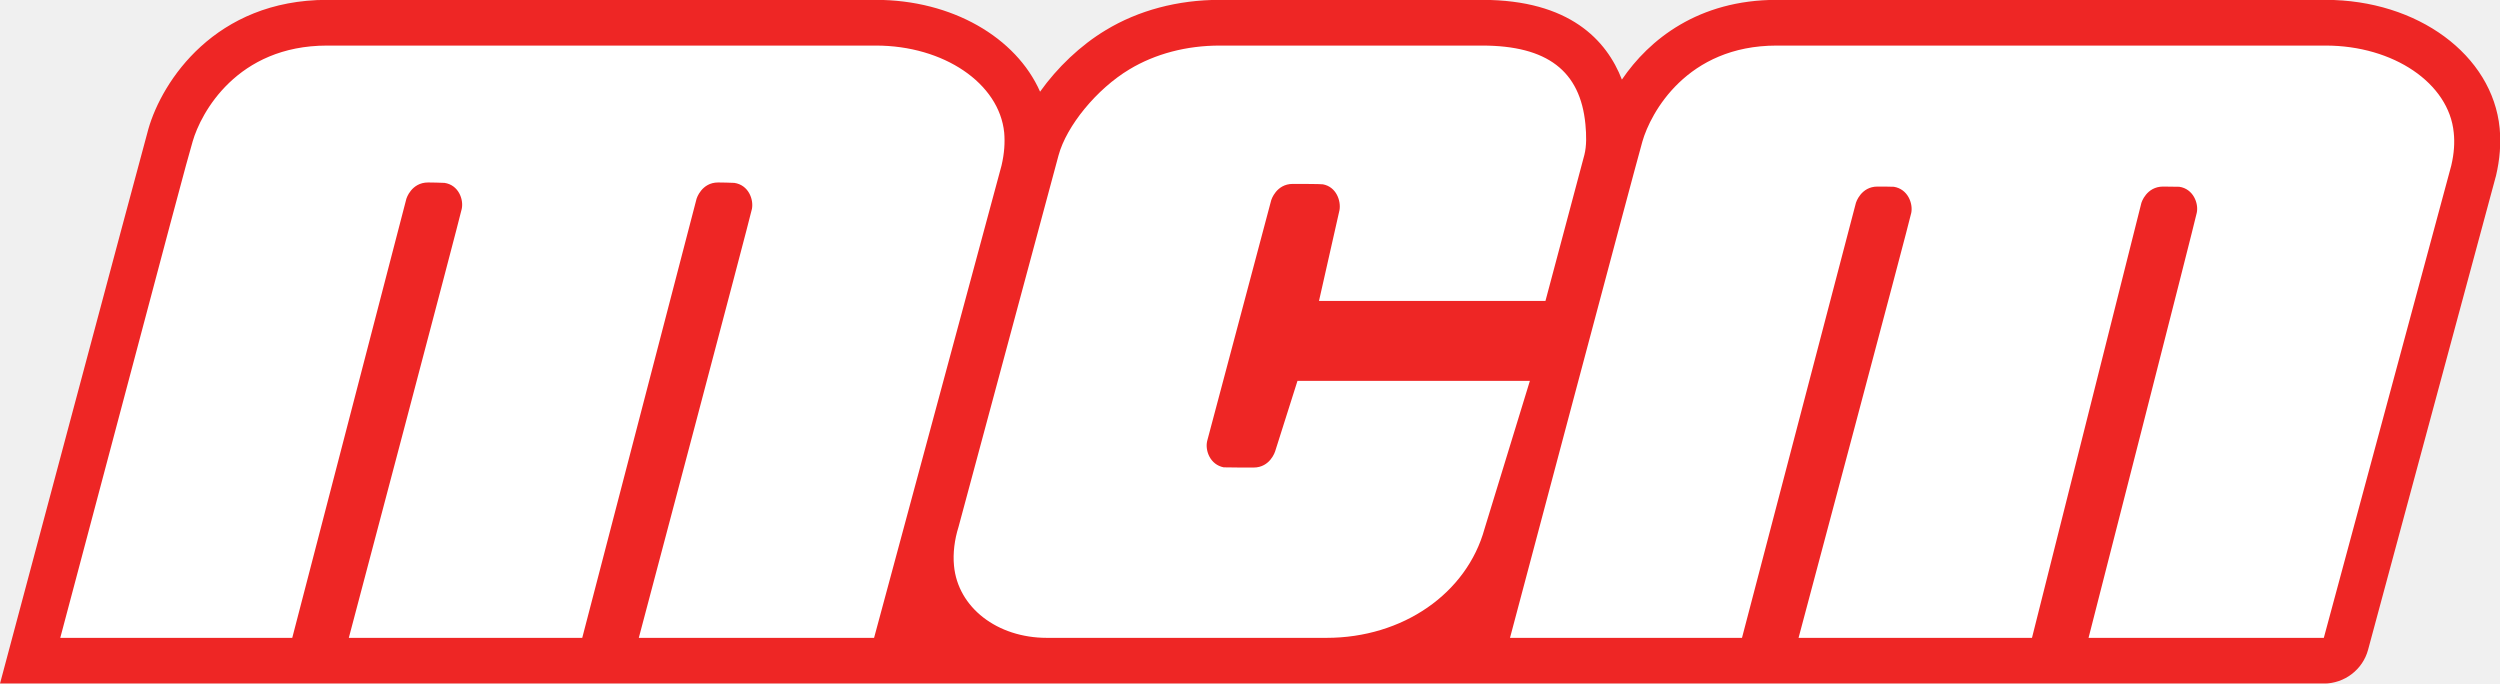
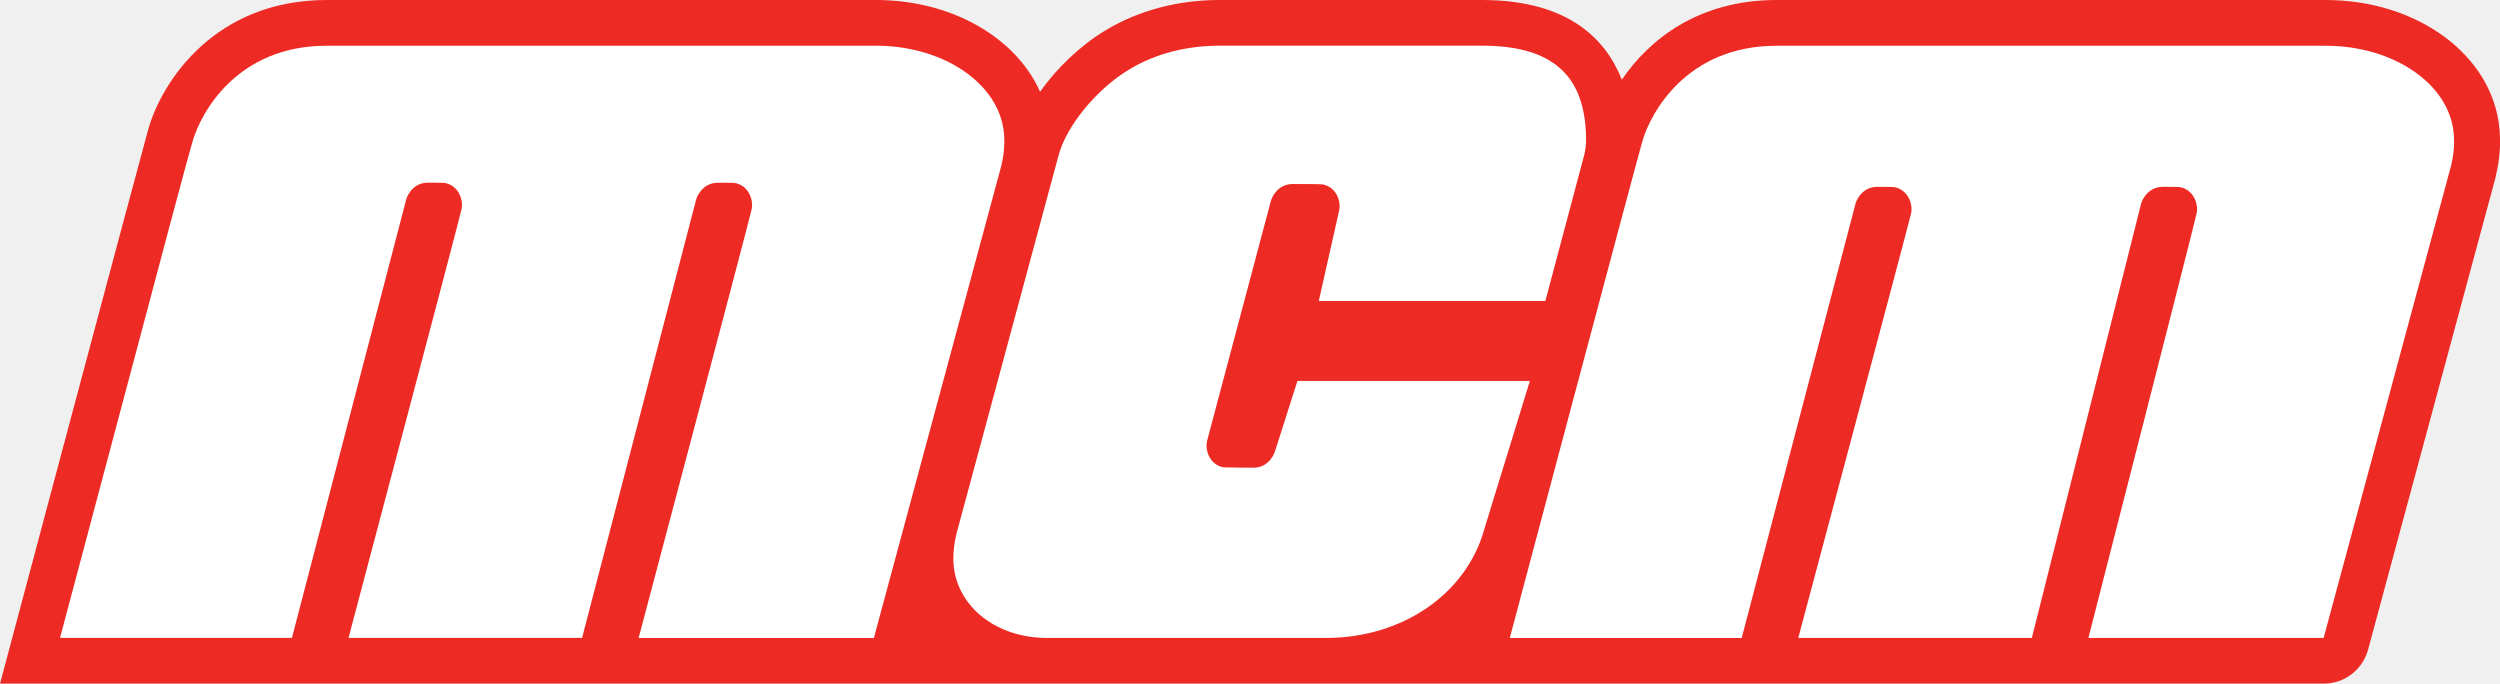
- <svg xmlns="http://www.w3.org/2000/svg" version="1.1" width="600" height="164.034" id="svg9517">
-   <defs id="defs9519">
-     <clipPath id="clipPath7239">
-       <path d="m 156.524,480.944 12.199,0 0,3.335 -12.199,0 0,-3.335 z" id="path7241" />
-     </clipPath>
-   </defs>
-   <g transform="translate(-49.99971,-450.3454)" id="layer1">
-     <g id="g9546">
-       <g transform="matrix(49.18561,0,0,-49.18561,333.5794,453.4325)" id="g7231">
-         <path d="m 0,0 -0.713,-0.475 -0.521,0.418 -3.113,0 -0.476,-0.317 -0.815,-2.773 11.277,0 0.712,2.683 L 5.921,-0.09 2.57,-0.057 2.128,-0.43 1.63,0 0,0 z" id="path7233" style="fill:#ffffff;fill-opacity:1;fill-rule:nonzero;stroke:none" />
-       </g>
-       <g transform="matrix(49.18561,0,0,-49.18561,-7648.743,24269.902)" id="g7235">
-         <g clip-path="url(#clipPath7239)" id="g7237">
-           <g transform="translate(168.4853,483.4716)" id="g7243">
-             <path d="m 0,0 -0.622,-2.305 -1.148,0 c 0,0 0.518,2.024 0.528,2.074 0.01,0.046 -0.017,0.117 -0.085,0.127 -0.005,0 -0.074,0.001 -0.079,0.001 -0.082,0 -0.106,-0.079 -0.106,-0.079 l -0.534,-2.123 -1.139,0 c 0,0 0.54,2.024 0.55,2.074 0.009,0.046 -0.017,0.116 -0.085,0.127 -0.005,0.001 -0.074,0.001 -0.08,0.001 -0.081,0 -0.105,-0.079 -0.105,-0.079 l -0.556,-2.123 -1.132,0 c 0,0 0.606,2.282 0.646,2.422 0.04,0.139 0.216,0.468 0.655,0.468 l 2.679,0 c 0.331,0 0.602,-0.184 0.625,-0.425 C 0.017,0.112 0.014,0.06 0,0 m -5.488,-2.305 -1.365,0 c -0.242,0 -0.434,0.148 -0.453,0.352 -0.006,0.061 0.003,0.129 0.022,0.189 l 0.488,1.813 c 0.039,0.144 0.186,0.324 0.346,0.42 0.126,0.076 0.279,0.116 0.44,0.116 l 1.281,0 c 0.318,0 0.479,-0.124 0.504,-0.384 C -4.22,0.148 -4.219,0.096 -4.23,0.052 l -0.19,-0.713 -1.105,0 c 0,0 0.096,0.426 0.1,0.443 0.008,0.046 -0.016,0.114 -0.081,0.126 -0.007,0.002 -0.139,0.002 -0.147,0.002 -0.081,0 -0.105,-0.079 -0.105,-0.079 L -6.07,-1.342 -6.071,-1.346 c -0.01,-0.046 0.015,-0.114 0.081,-0.127 0.006,-10e-4 0.138,-10e-4 0.146,-10e-4 0.081,0 0.105,0.079 0.105,0.079 l 0.109,0.344 1.134,0 -0.221,-0.721 c -0.087,-0.317 -0.4,-0.533 -0.771,-0.533 m -3.356,0 c 0,0 0.542,2.044 0.552,2.093 0.009,0.047 -0.017,0.117 -0.086,0.127 -0.005,0.001 -0.073,0.002 -0.079,0.002 -0.081,0 -0.105,-0.079 -0.105,-0.079 l -0.558,-2.143 -1.139,0 c 0,0 0.541,2.044 0.551,2.093 0.01,0.047 -0.016,0.117 -0.084,0.127 -0.006,0.001 -0.074,0.002 -0.08,0.002 -0.082,0 -0.106,-0.079 -0.106,-0.079 l -0.557,-2.143 -1.132,0 c 0.606,2.282 0.606,2.282 0.646,2.422 0.04,0.139 0.216,0.468 0.656,0.468 l 2.678,0 c 0.331,0 0.602,-0.184 0.626,-0.425 C -7.057,0.112 -7.06,0.06 -7.074,0 l -0.622,-2.305 -1.148,0 z m 9.08,2.487 c -0.035,0.357 -0.4,0.626 -0.849,0.626 l -2.679,0 c -0.381,0 -0.622,-0.193 -0.755,-0.389 -0.074,0.191 -0.254,0.389 -0.682,0.389 l -1.281,0 c -0.204,0 -0.396,-0.051 -0.556,-0.148 -0.123,-0.074 -0.236,-0.182 -0.32,-0.3 -0.117,0.265 -0.43,0.448 -0.801,0.448 l -2.678,0 c -0.546,0 -0.805,-0.396 -0.872,-0.63 -0.039,-0.14 -0.724,-2.706 -0.724,-2.706 l 11.339,0 c 0.101,0 0.19,0.068 0.216,0.165 l 0.622,2.305 c 0.001,0.002 0.001,0.004 0.002,0.007 0.019,0.081 0.025,0.157 0.018,0.233" id="path7245" style="fill:#ee2625;fill-opacity:1;fill-rule:nonzero;stroke:none" />
-           </g>
-         </g>
-       </g>
-     </g>
+ <svg xmlns="http://www.w3.org/2000/svg" height="164.07" width="600" version="1.1">
+   <defs />
+   <g fill-rule="nonzero" transform="translate(4.864001,20.50965)">
+     <path d="m594.99,10.261c-1.68-17.507-19.63-30.771-41.691-30.771h-131.79c-18.745,0-30.594,9.505-37.137,19.143-3.67-9.416-12.51-19.143-33.56-19.143h-63c-10.036,0-19.453,2.52-27.366,7.295-6.013,3.625-11.583,8.931-15.695,14.722-5.792-12.998-21.177-22.017-39.392-22.017h-131.79c-26.836,0-39.569,19.497-42.84,30.992-1.94,6.853-35.584,133.08-35.584,133.08h557.67c4.996,0,9.328-3.316,10.655-8.135l30.6-113.36c0.044-0.088,0.044-0.221,0.044-0.309,0.973-3.979,1.238-7.781,0.884-11.495" fill="#ee2a24" />
+     <path d="m583.4,19.236-30.594,113.36-56.457,0s25.51-99.518,25.996-101.99c0.442-2.255-0.84-5.747-4.2-6.234-0.265-0.044-3.625-0.044-3.89-0.044-4.023,0-5.217,3.89-5.217,3.89l-26.261,104.38h-56.059s26.571-99.518,27.101-101.99c0.442-2.255-0.84-5.703-4.2-6.234-0.265-0.044-3.625-0.044-3.935-0.044-3.979,0-5.173,3.846-5.173,3.846l-27.366,104.43h-55.661s29.842-112.25,31.787-119.1c1.945-6.853,10.611-23.034,32.23-23.034h131.79c16.225,0,29.577,9.063,30.726,20.912,0.221,2.343,0.088,4.907-0.619,7.87" fill="#FFF" />
+     <path d="m313.5,132.59-67.156,0c-11.893,0-21.31-7.251-22.326-17.331-0.265-2.962,0.221-6.322,1.105-9.284l24.051-89.129c1.857-7.074,9.107-15.96,16.977-20.691,6.189-3.758,13.705-5.703,21.663-5.703h63c15.651,0,23.564,6.101,24.802,18.922,0.265,2.564,0.309,5.128-0.265,7.295l-9.329,35.059h-54.379s4.731-20.912,4.907-21.796c0.442-2.255-0.752-5.571-3.979-6.189-0.354-0.088-6.808-0.088-7.206-0.088-3.979,0-5.173,3.89-5.173,3.89l-15.341,57.695-0.044,0.221c-0.486,2.211,0.752,5.615,3.979,6.189,0.309,0.044,6.808,0.088,7.162,0.088,4.023,0,5.173-3.89,5.173-3.89l5.394-16.933h55.794l-10.92,35.501c-4.244,15.562-19.674,26.173-37.889,26.173" fill="#FFF" />
+     <path d="m148.41,132.59s26.659-100.54,27.145-102.97c0.442-2.255-0.84-5.747-4.2-6.234-0.265-0.044-3.625-0.044-3.89-0.044-4.023,0-5.217,3.89-5.217,3.89l-27.411,105.35h-56.059s26.659-100.54,27.145-102.97c0.442-2.255-0.796-5.703-4.156-6.234-0.265-0.044-3.625-0.044-3.935-0.044-4.023,0-5.173,3.89-5.173,3.89l-27.455,105.35h-55.661c29.845-112.23,29.845-112.23,31.79-119.08,1.945-6.852,10.611-23.033,32.23-23.033h131.79c16.225,0,29.577,9.063,30.726,20.912,0.221,2.343,0.088,4.907-0.619,7.87l-30.594,113.36h-56.457z" fill="#FFF" />
  </g>
</svg>
